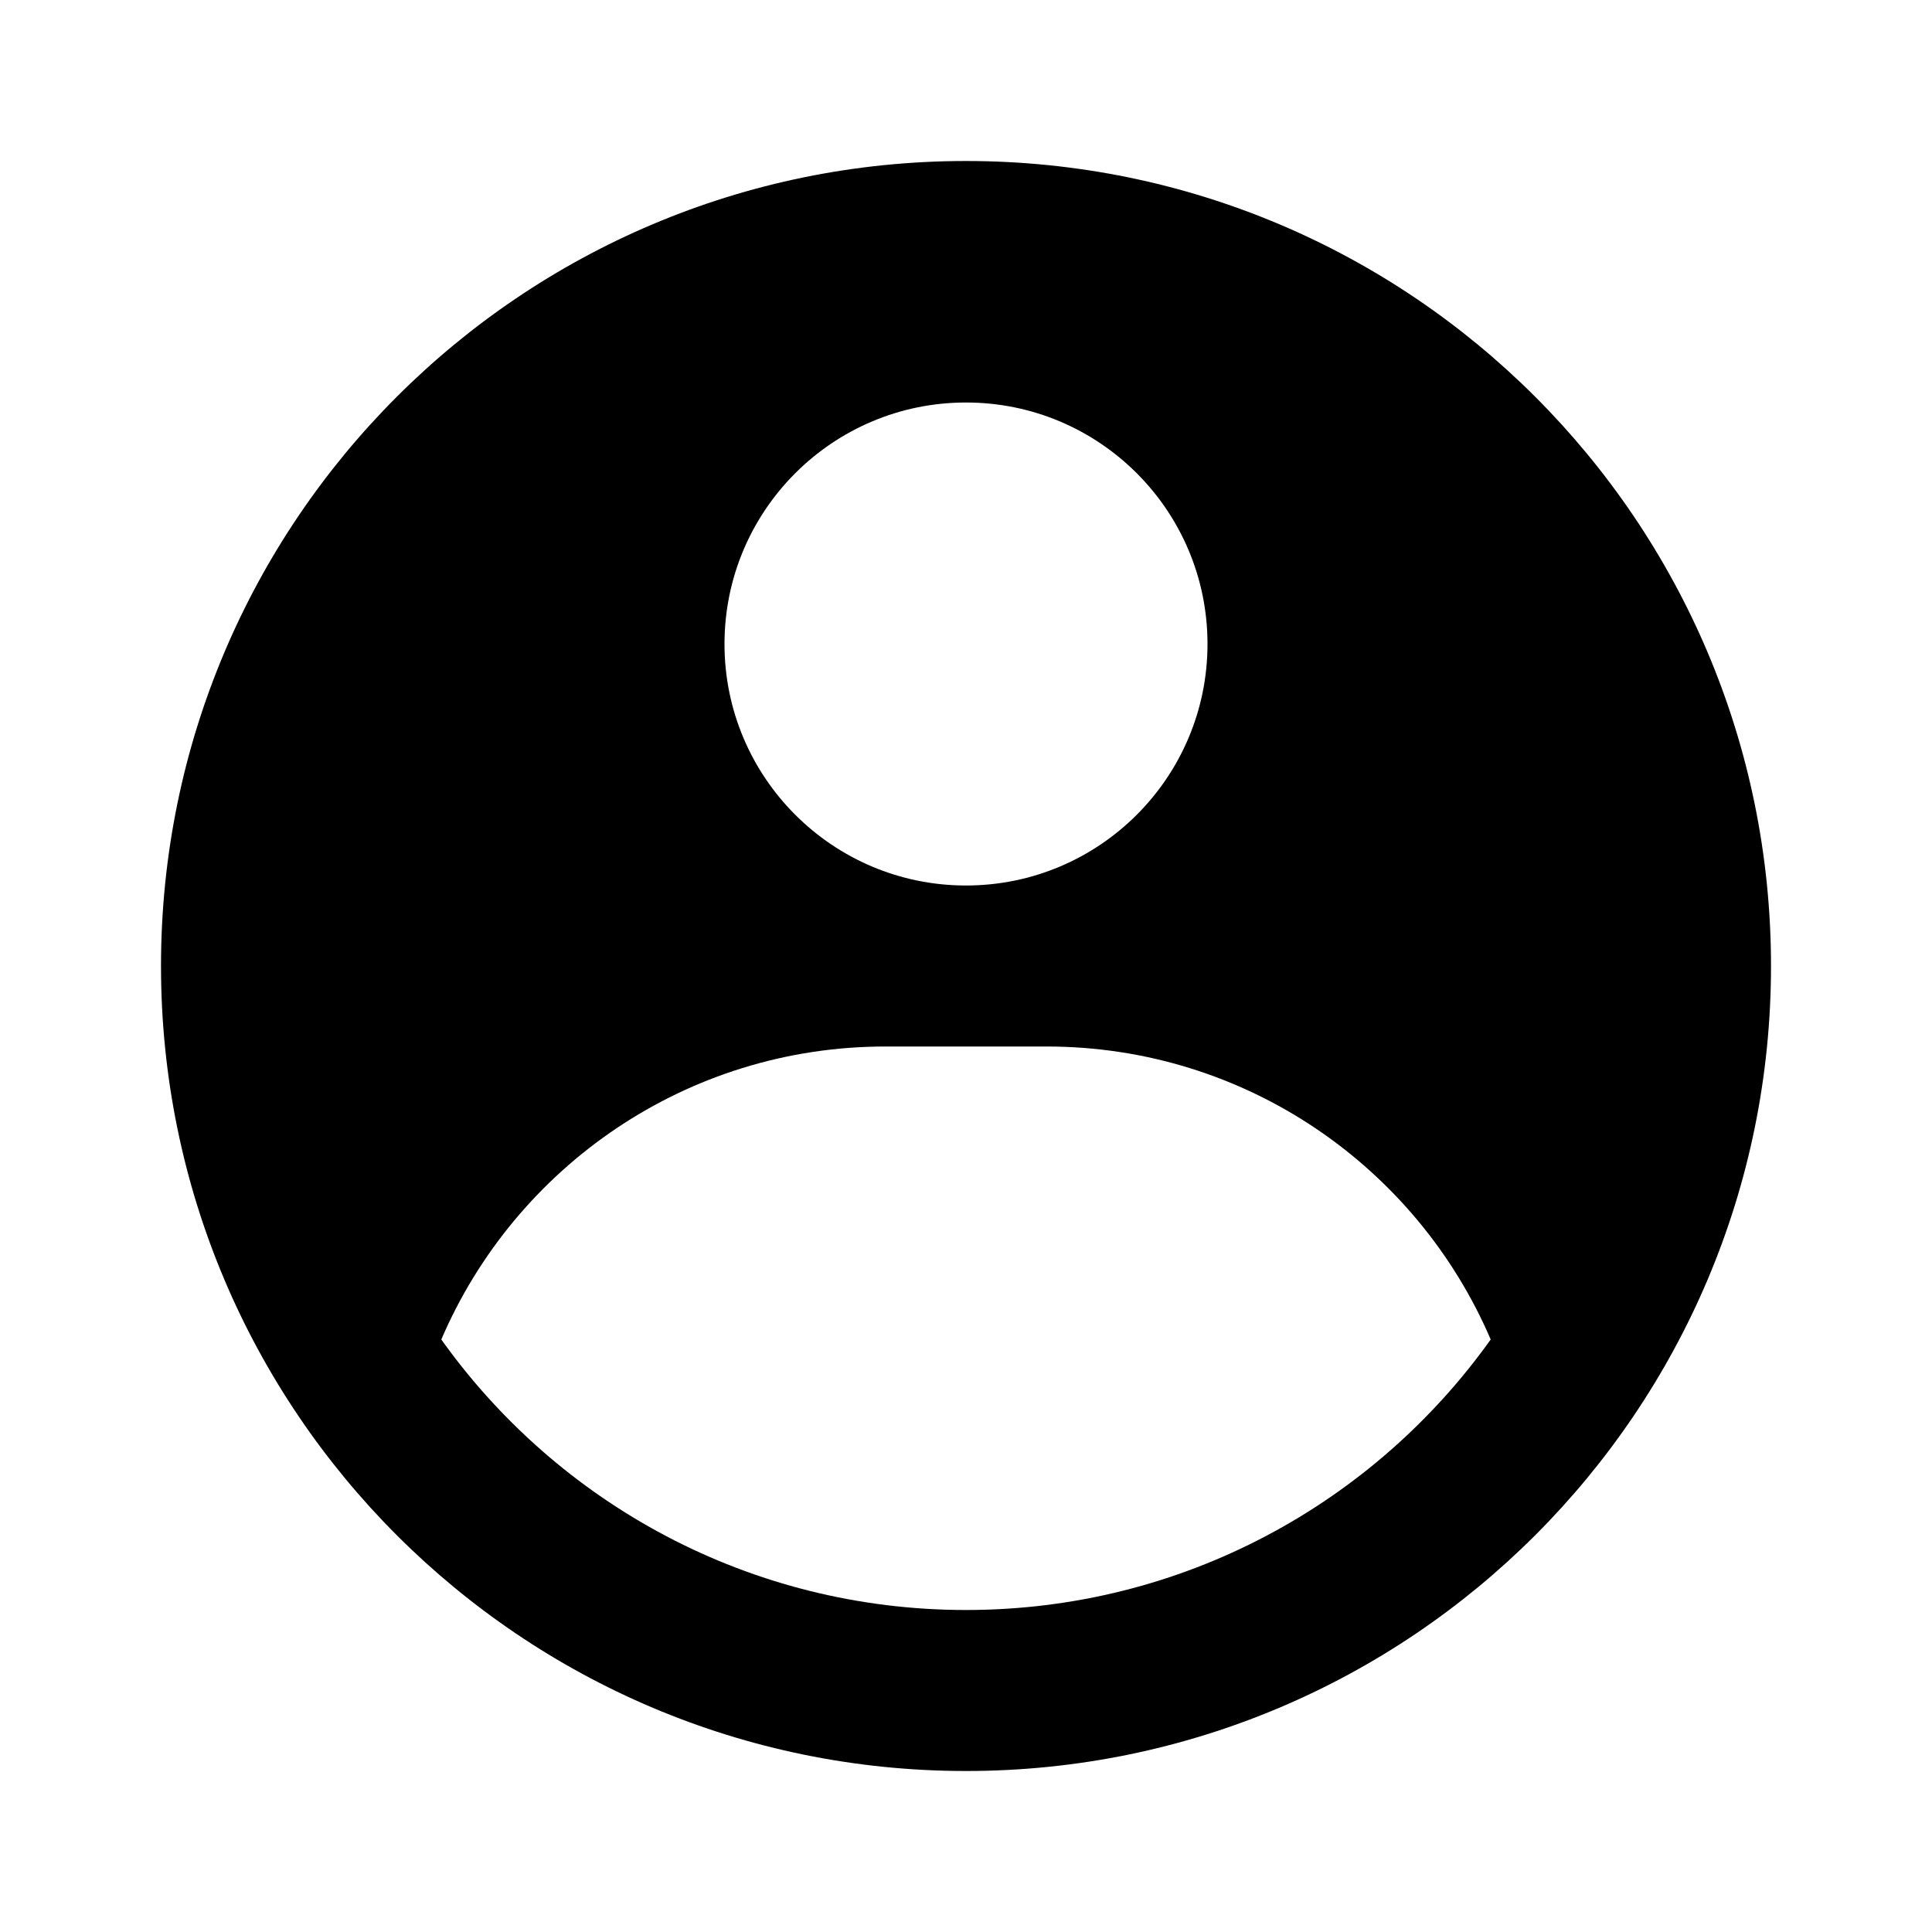
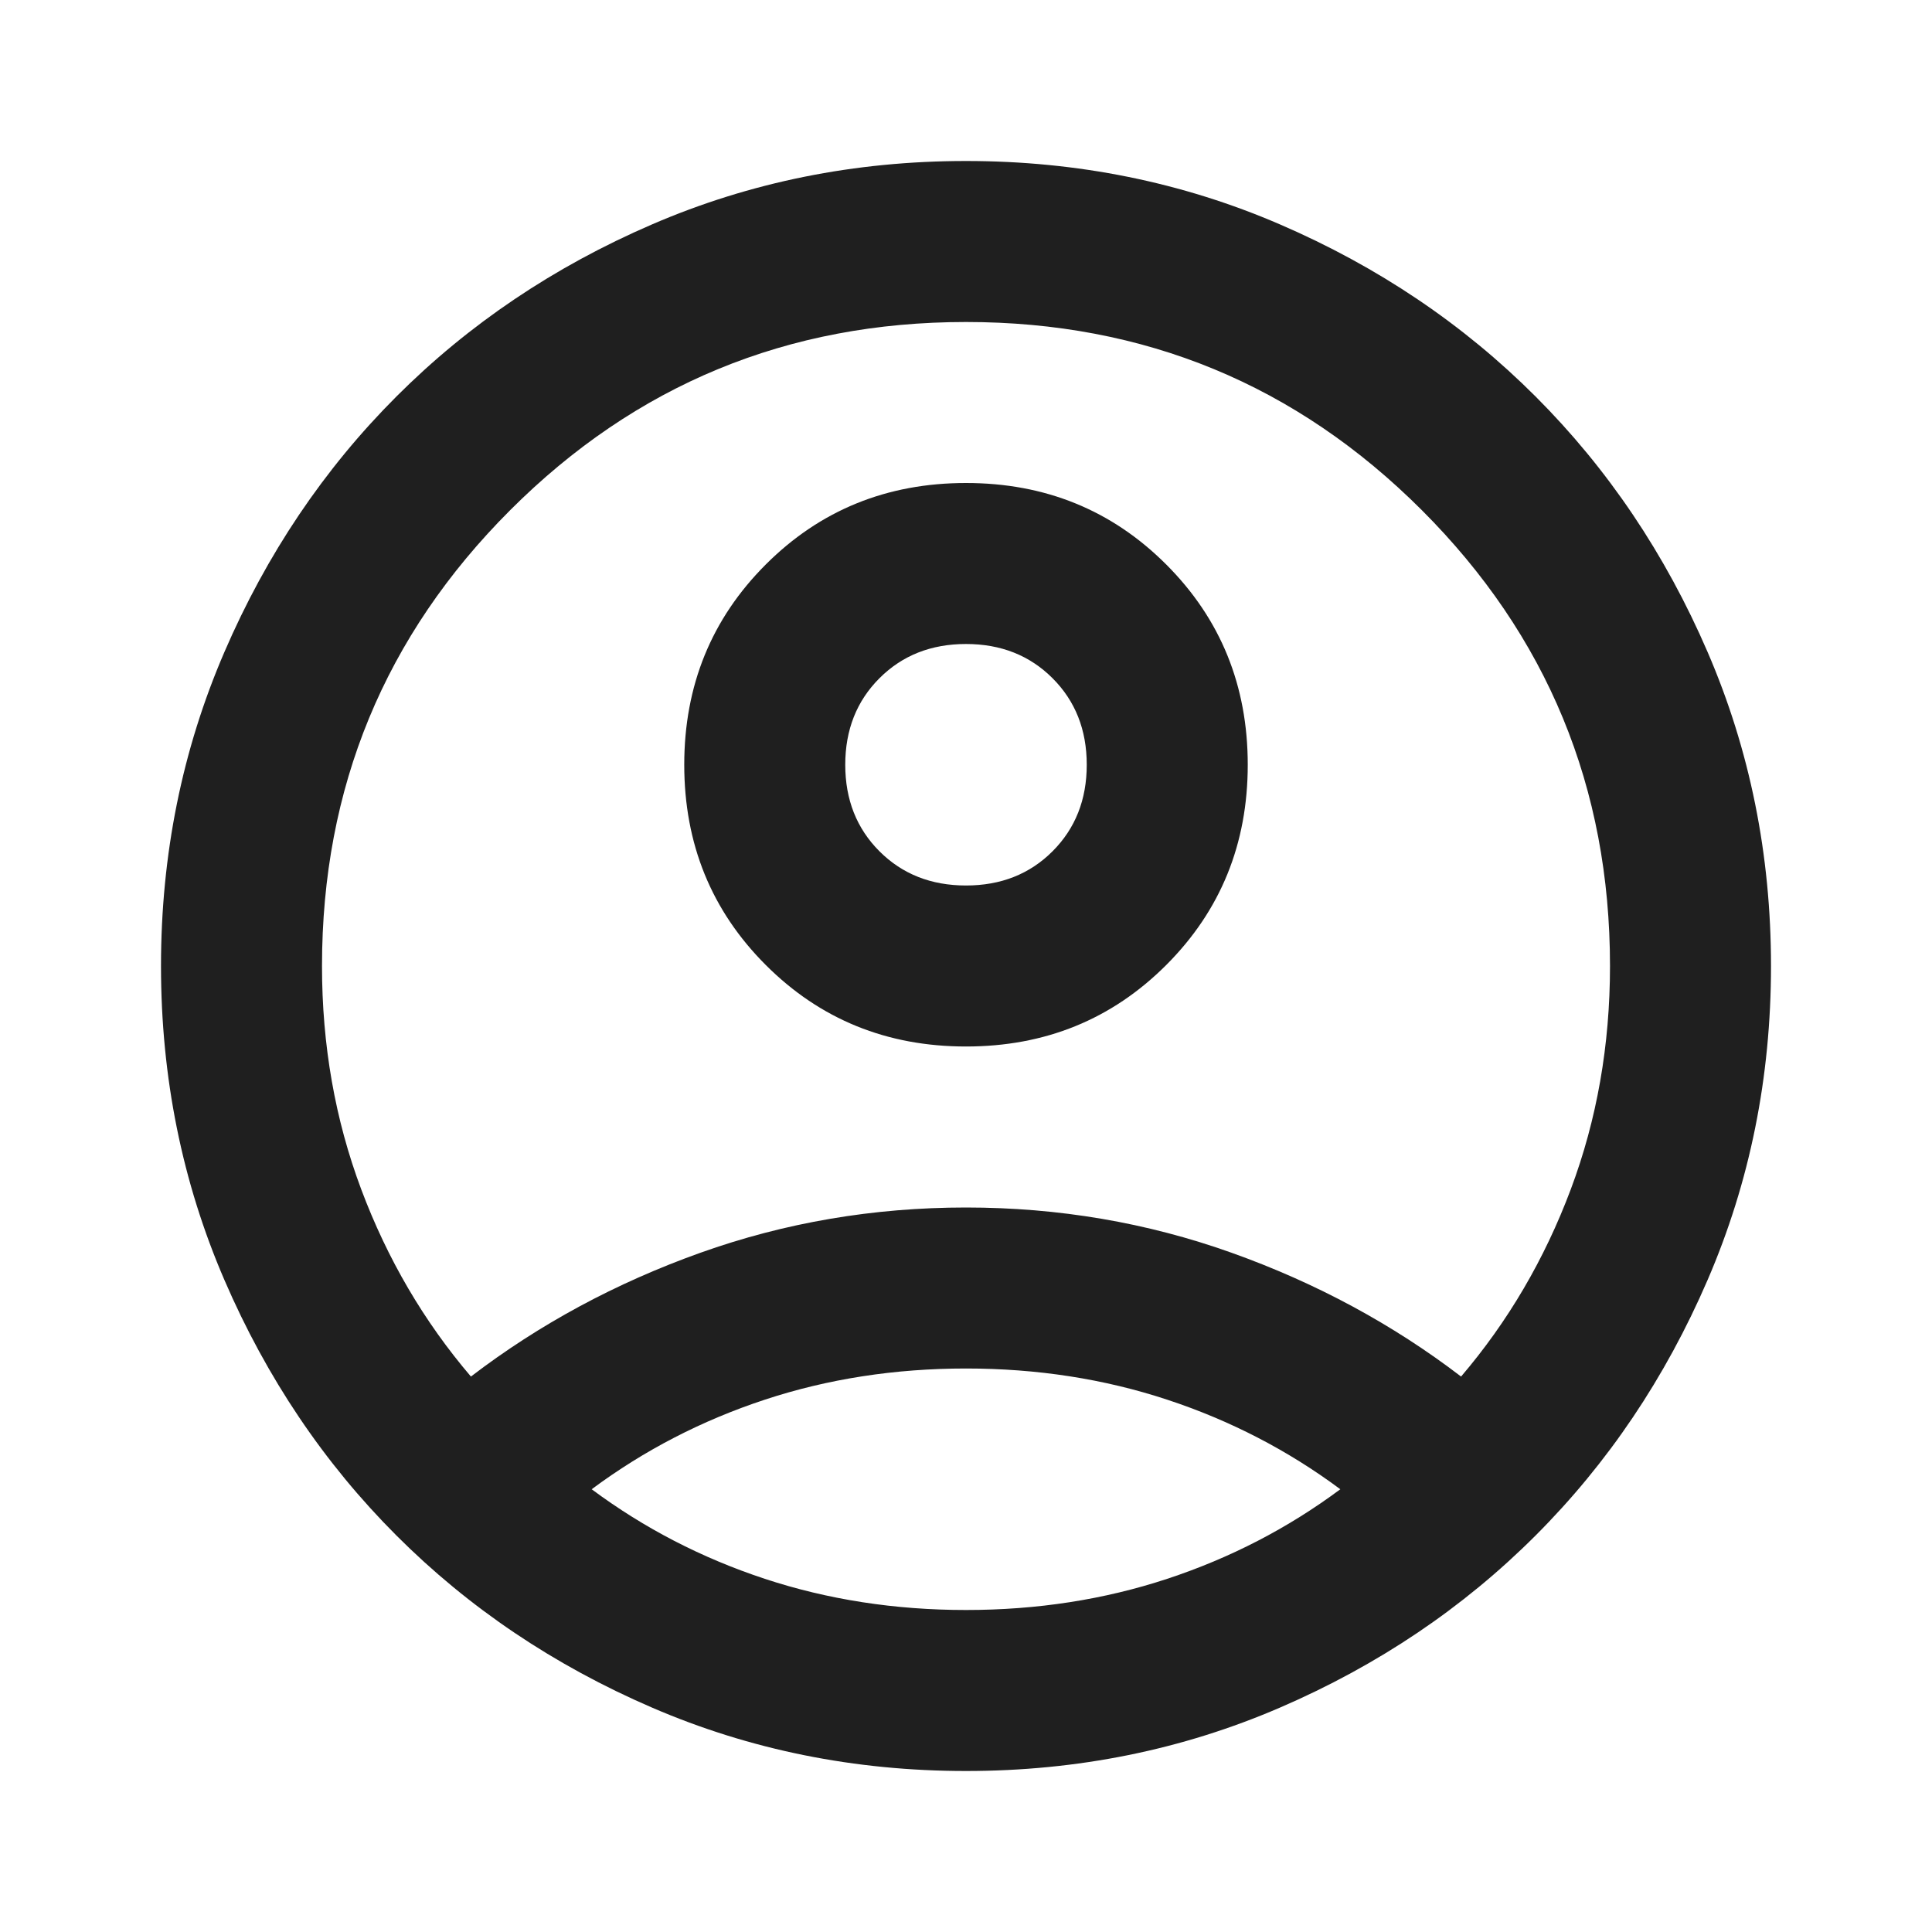
- <svg xmlns="http://www.w3.org/2000/svg" width="1em" height="1em" viewBox="0 0 512 512">
-   <path d="M0 0h512v512H0z" fill="none" />
-   <path fill="currentColor" fill-rule="evenodd" d="M256 42.667A213.333 213.333 0 0 1 469.334 256c0 117.821-95.513 213.334-213.334 213.334c-117.82 0-213.333-95.513-213.333-213.334C42.667 138.18 138.18 42.667 256 42.667m21.334 234.667h-42.667c-52.815 0-98.158 31.987-117.715 77.648c30.944 43.391 81.692 71.685 139.048 71.685s108.104-28.294 139.049-71.688c-19.557-45.658-64.9-77.645-117.715-77.645M256 106.667c-35.346 0-64 28.654-64 64s28.654 64 64 64s64-28.654 64-64s-28.653-64-64-64" />
+ <svg xmlns="http://www.w3.org/2000/svg" height="24px" viewBox="0 -960 960 960" width="24px" fill="#1f1f1f">
+   <path d="M234-276q51-39 114-61.5T480-360q69 0 132 22.5T726-276q35-41 54.5-93T800-480q0-133-93.5-226.5T480-800q-133 0-226.5 93.5T160-480q0 59 19.5 111t54.5 93Zm146.5-204.5Q340-521 340-580t40.5-99.5Q421-720 480-720t99.5 40.5Q620-639 620-580t-40.5 99.5Q539-440 480-440t-99.5-40.5ZM480-80q-83 0-156-31.5T197-197q-54-54-85.5-127T80-480q0-83 31.5-156T197-763q54-54 127-85.5T480-880q83 0 156 31.5T763-763q54 54 85.5 127T880-480q0 83-31.5 156T763-197q-54 54-127 85.5T480-80Zm100-95.5q47-15.5 86-44.5-39-29-86-44.5T480-280q-53 0-100 15.5T294-220q39 29 86 44.5T480-160q53 0 100-15.5ZM523-537q17-17 17-43t-17-43q-17-17-43-17t-43 17q-17 17-17 43t17 43q17 17 43 17t43-17Zm-43-43Zm0 360Z" />
</svg>
